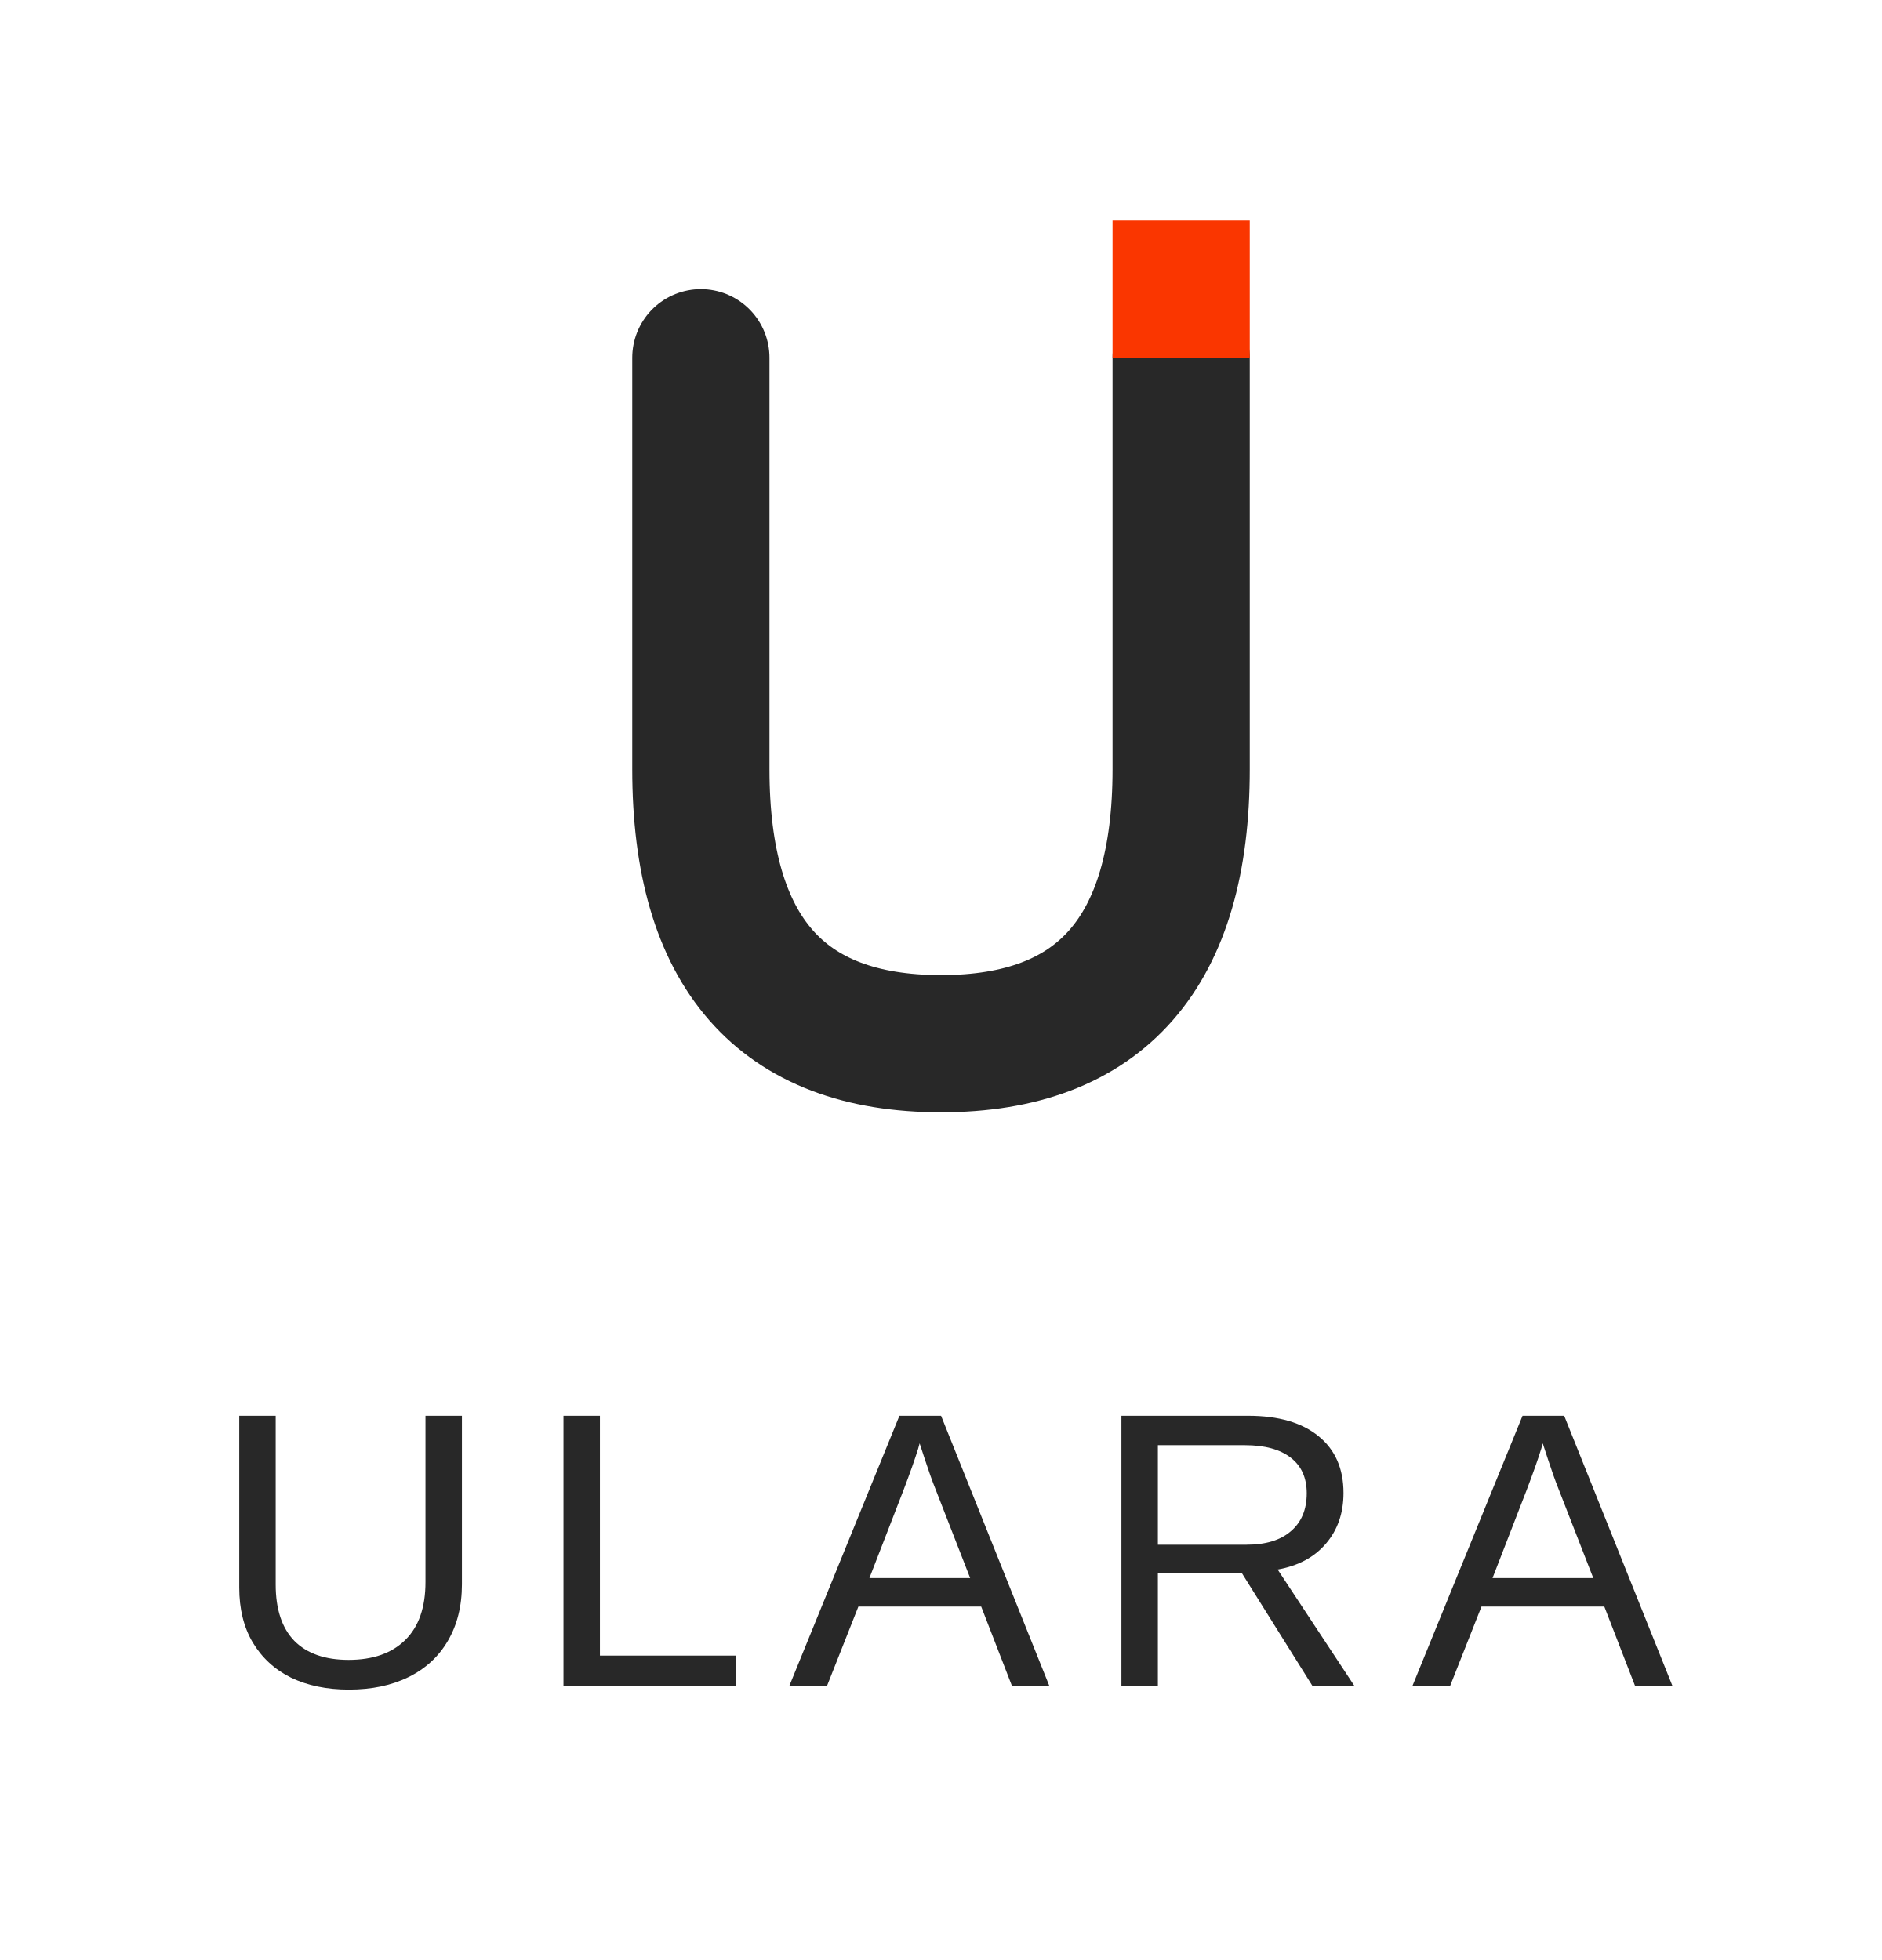
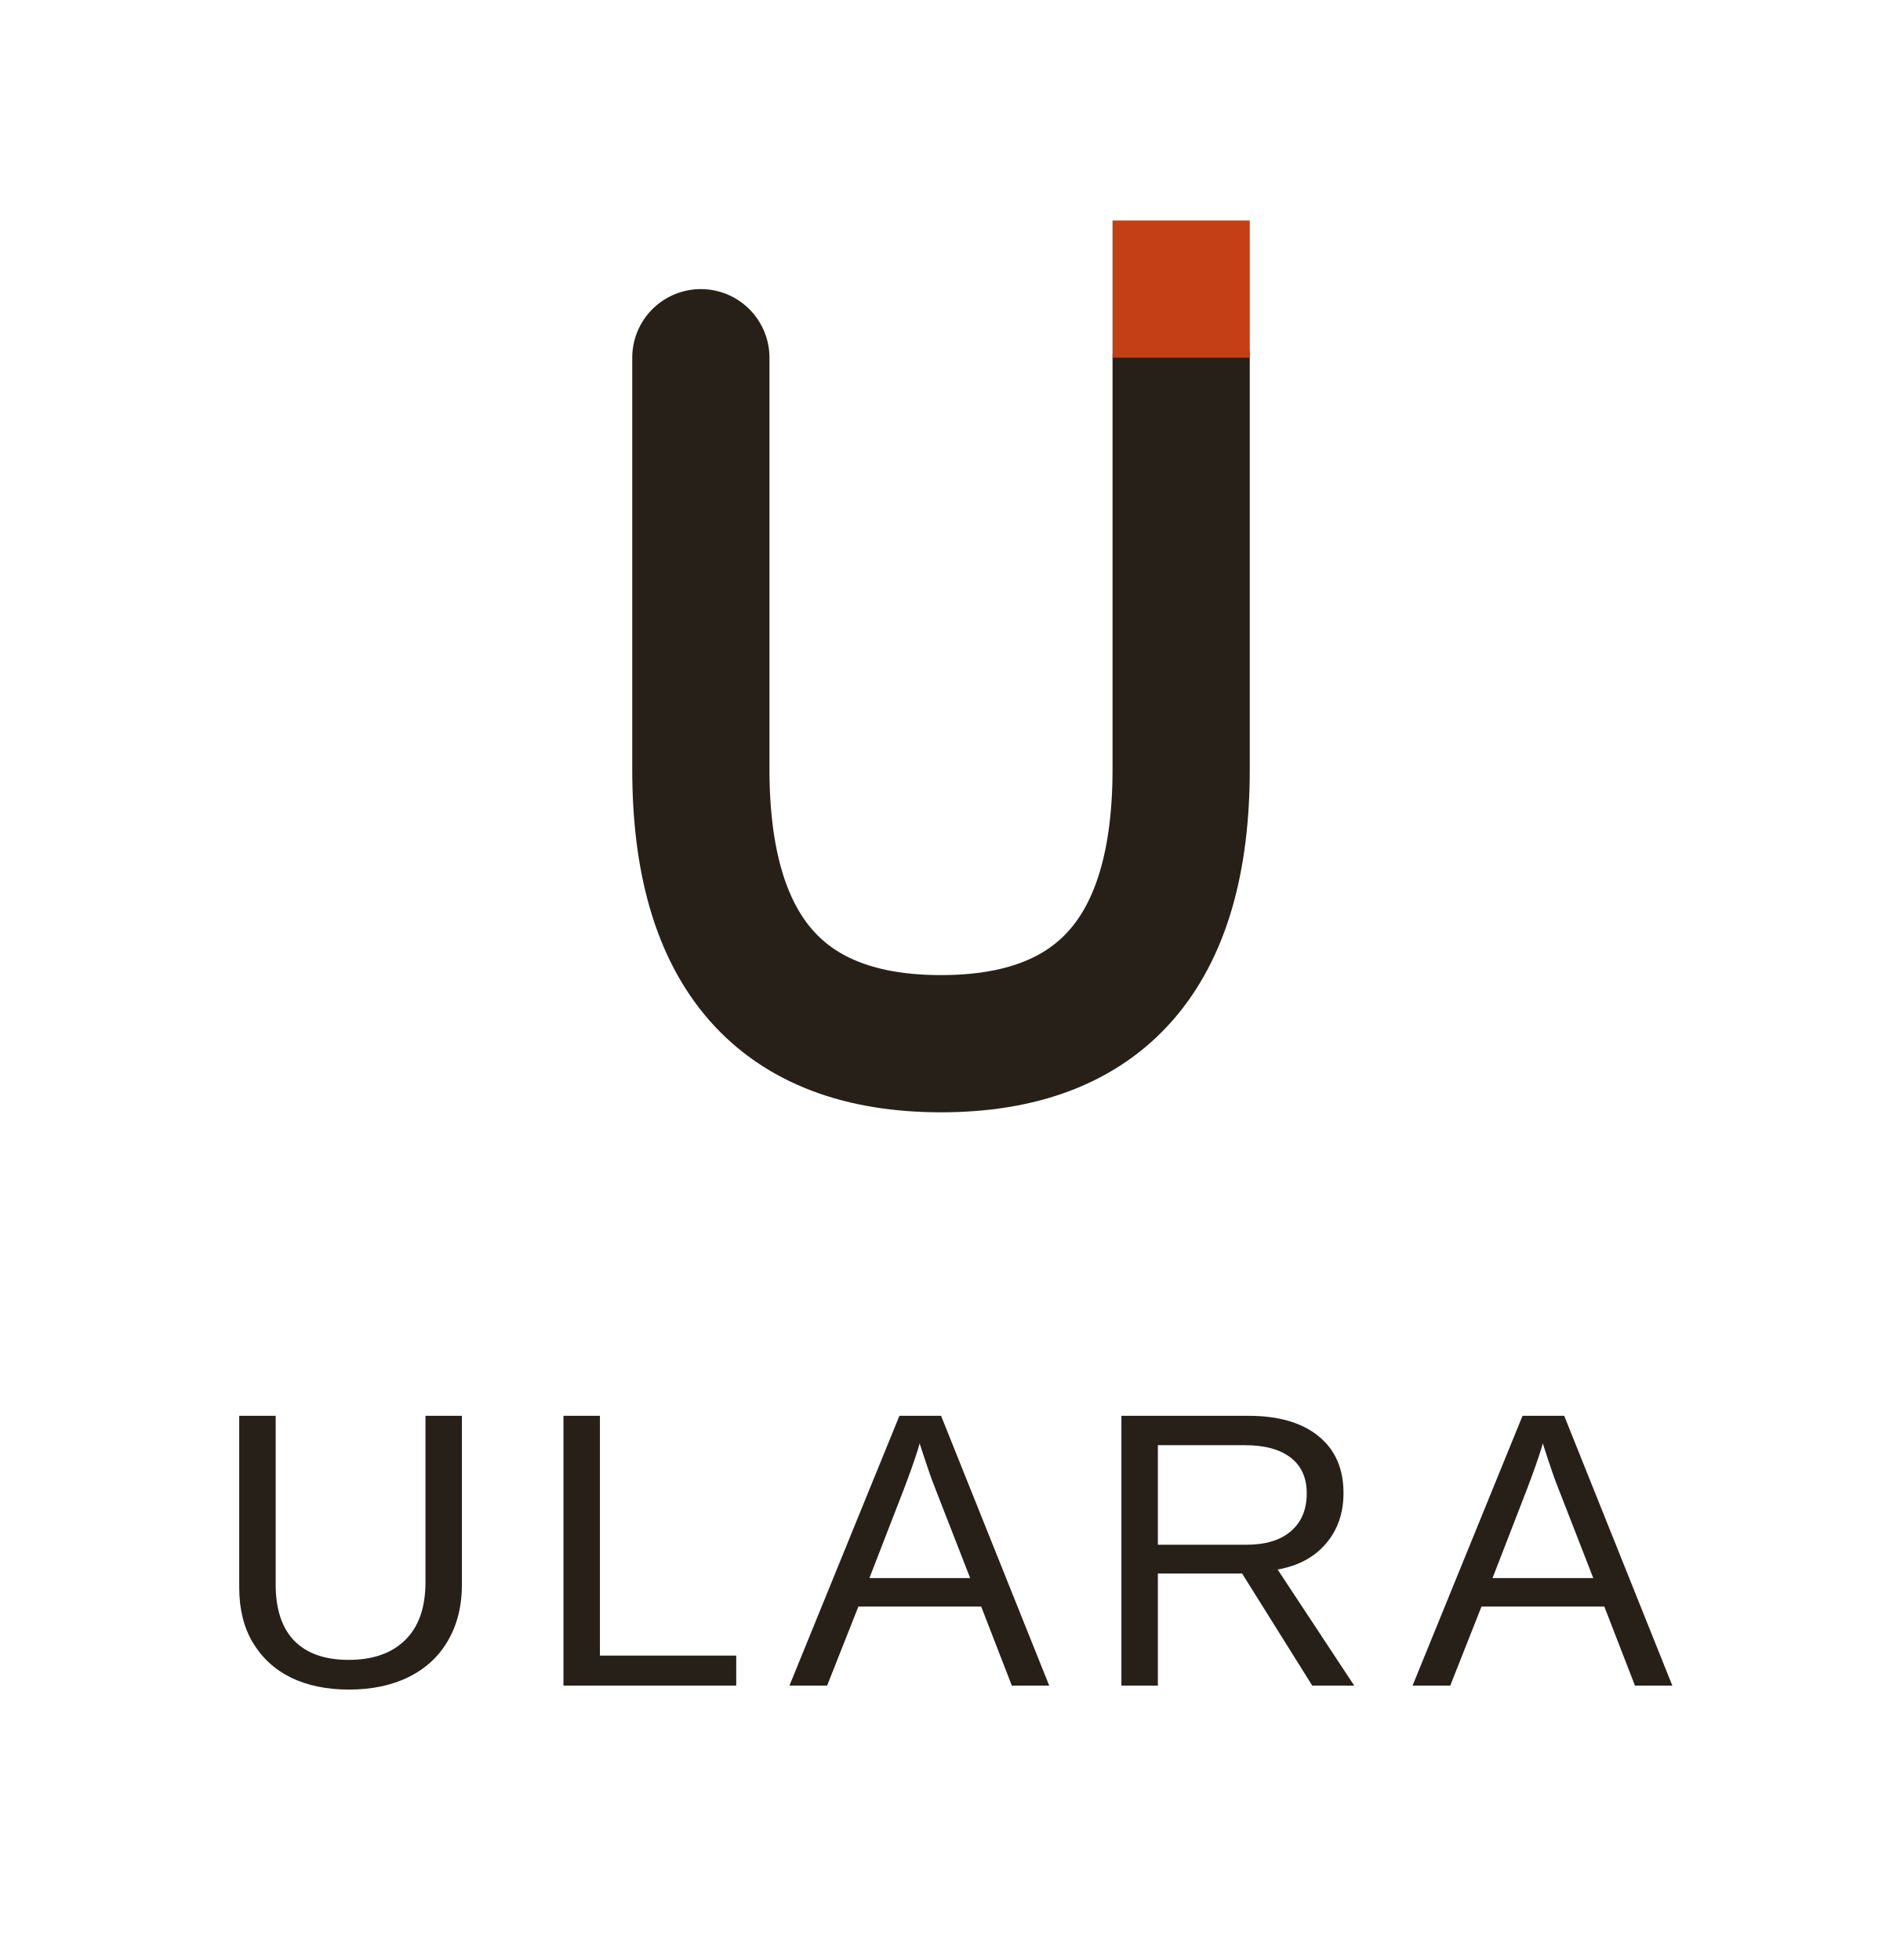
<svg xmlns="http://www.w3.org/2000/svg" width="96" height="100" viewBox="0 0 96 100">
  <g transform="translate(20 6) scale(1.75)">
-     <path d="M9 7L9 19Q9 27 16 27Q23 27 23 19L23 7" fill="none" stroke="#282828" stroke-width="4" stroke-linecap="round" stroke-linejoin="round" />
-     <rect x="21" y="3" width="4" height="4" fill="#FA3600" />
+     <path d="M9 7L9 19Q9 27 16 27Q23 27 23 19L23 7" fill="none" stroke="#262019" stroke-width="4" stroke-linecap="round" stroke-linejoin="round" />
+     <rect x="21" y="3" width="4" height="4" fill="#C43E16" />
  </g>
-   <text x="48" y="86" text-anchor="middle" font-family="'Segoe UI', 'Helvetica Neue', Arial, sans-serif" font-size="20" letter-spacing="2" fill="#282828">ULARA</text>
+   <text x="48" y="86" text-anchor="middle" font-family="'Segoe UI', 'Helvetica Neue', Arial, sans-serif" font-size="20" letter-spacing="2" fill="#262019">ULARA</text>
</svg>
